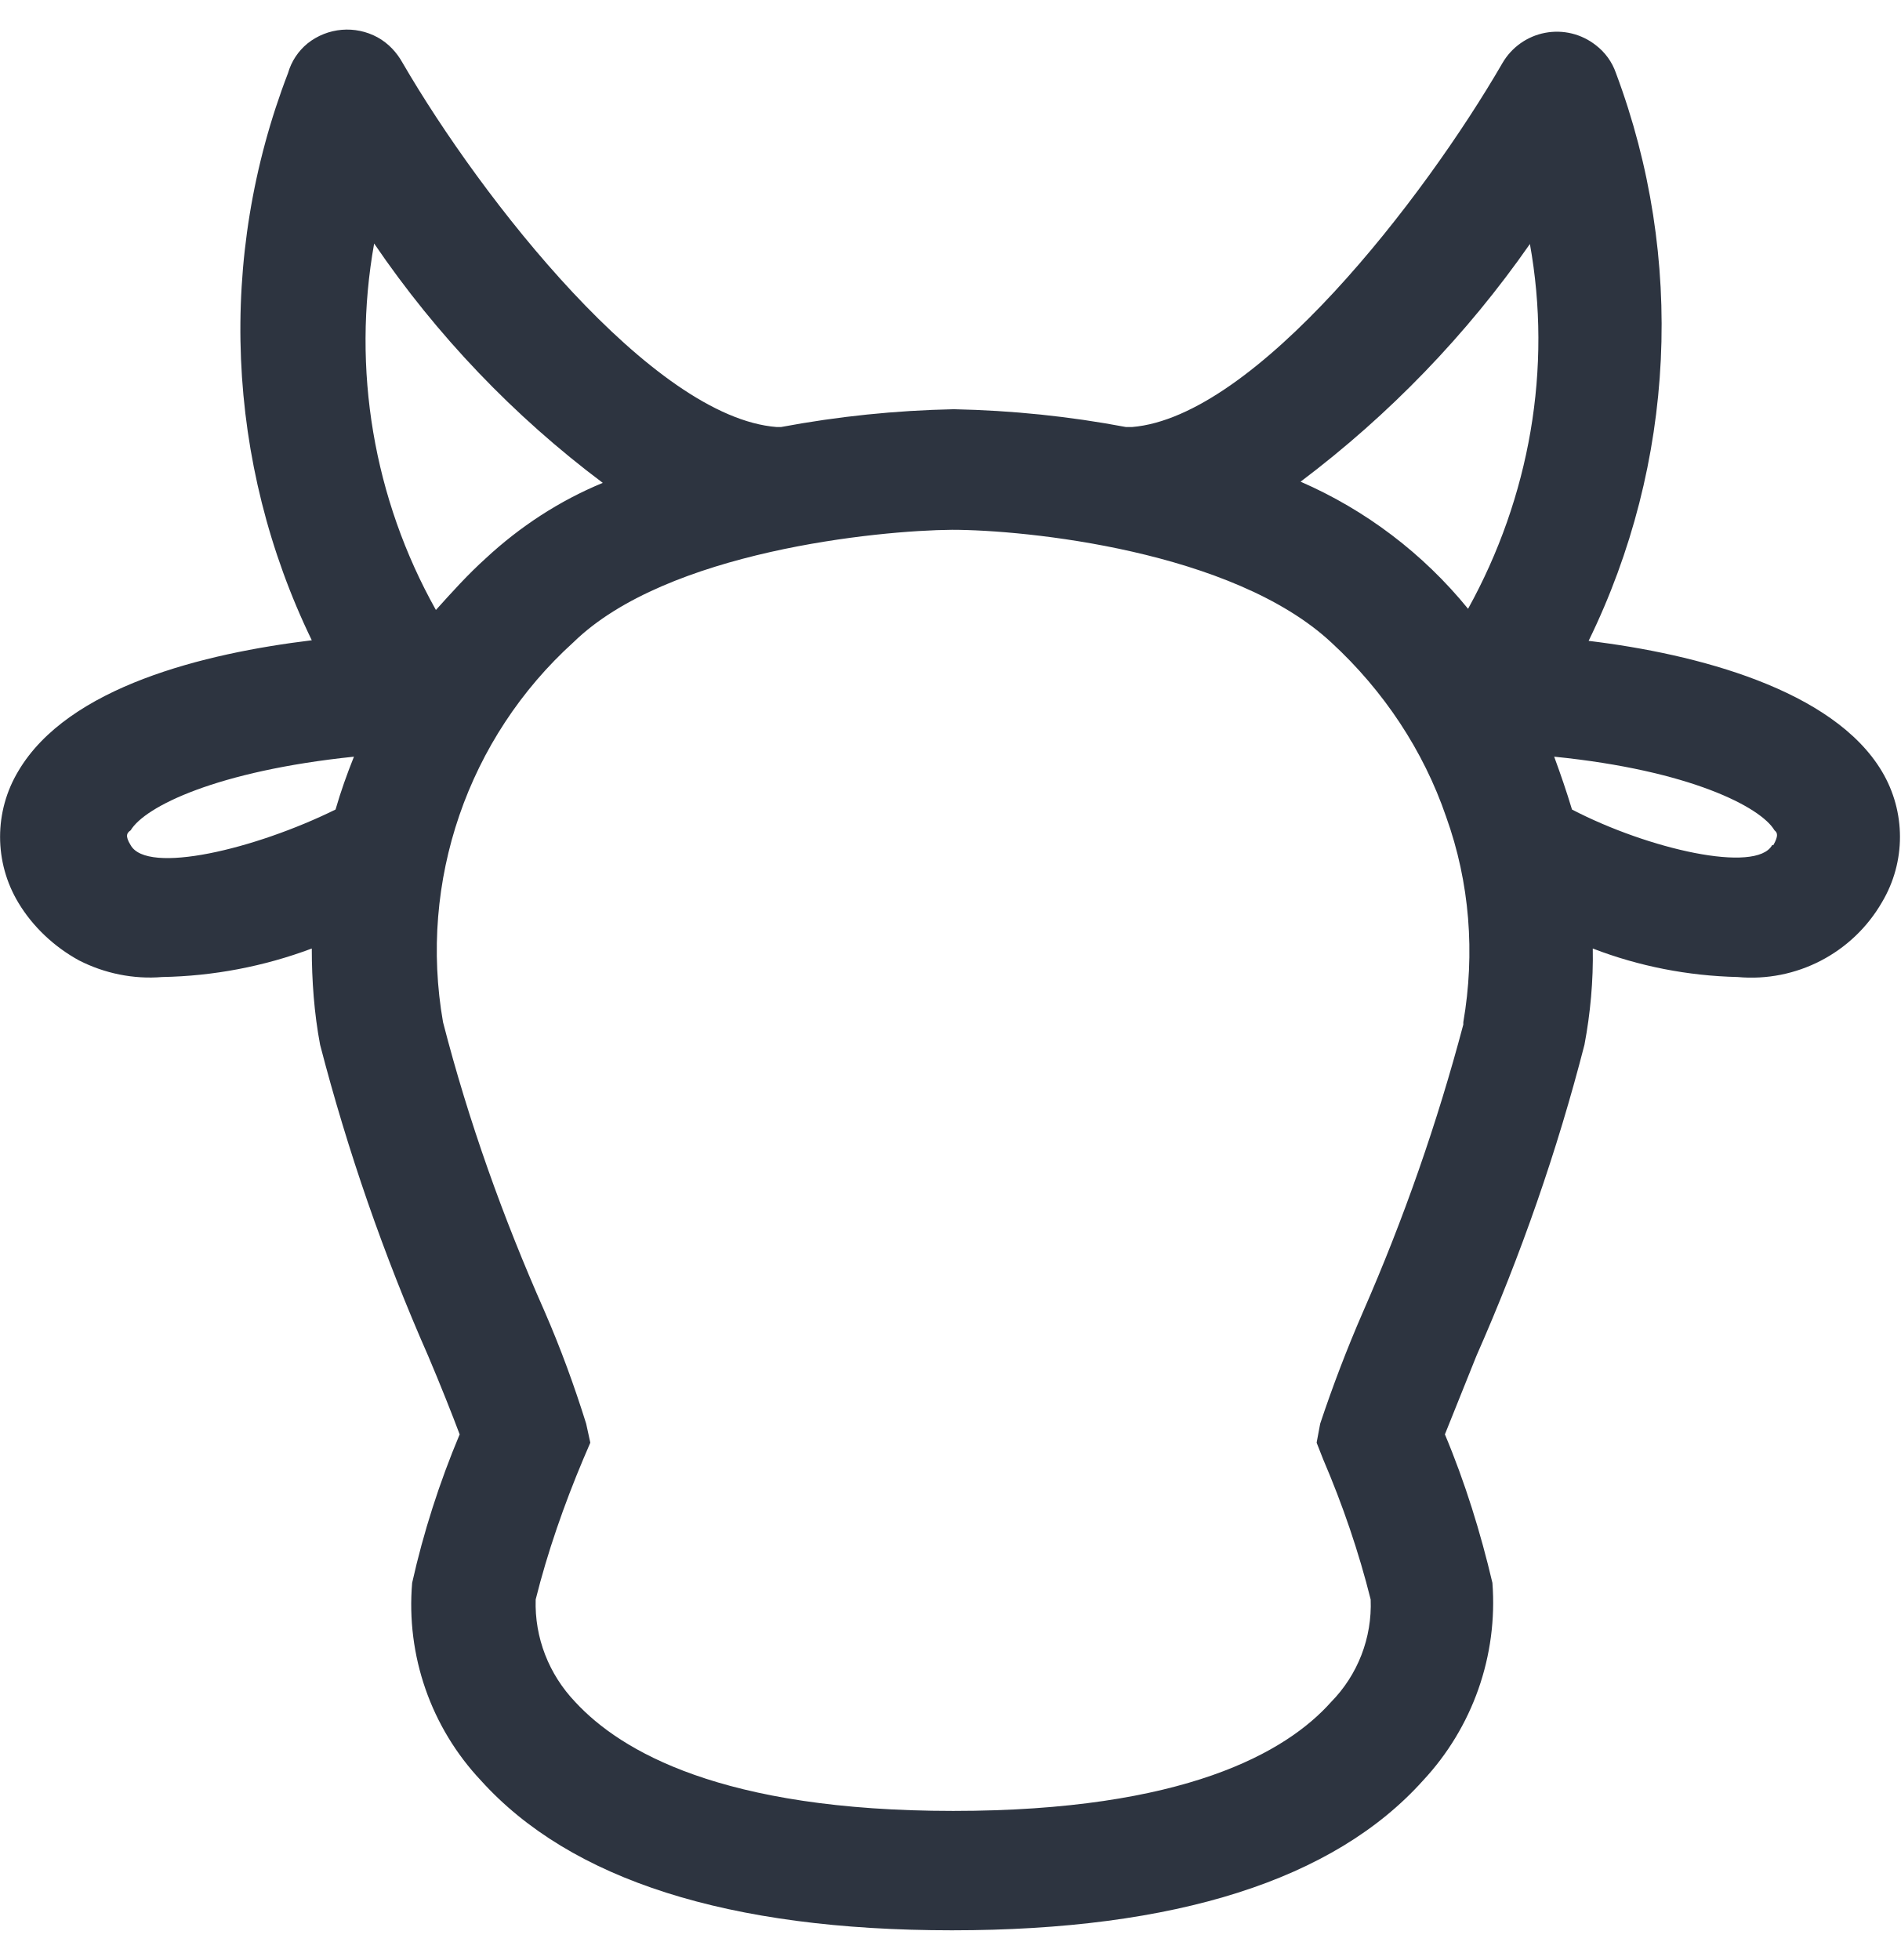
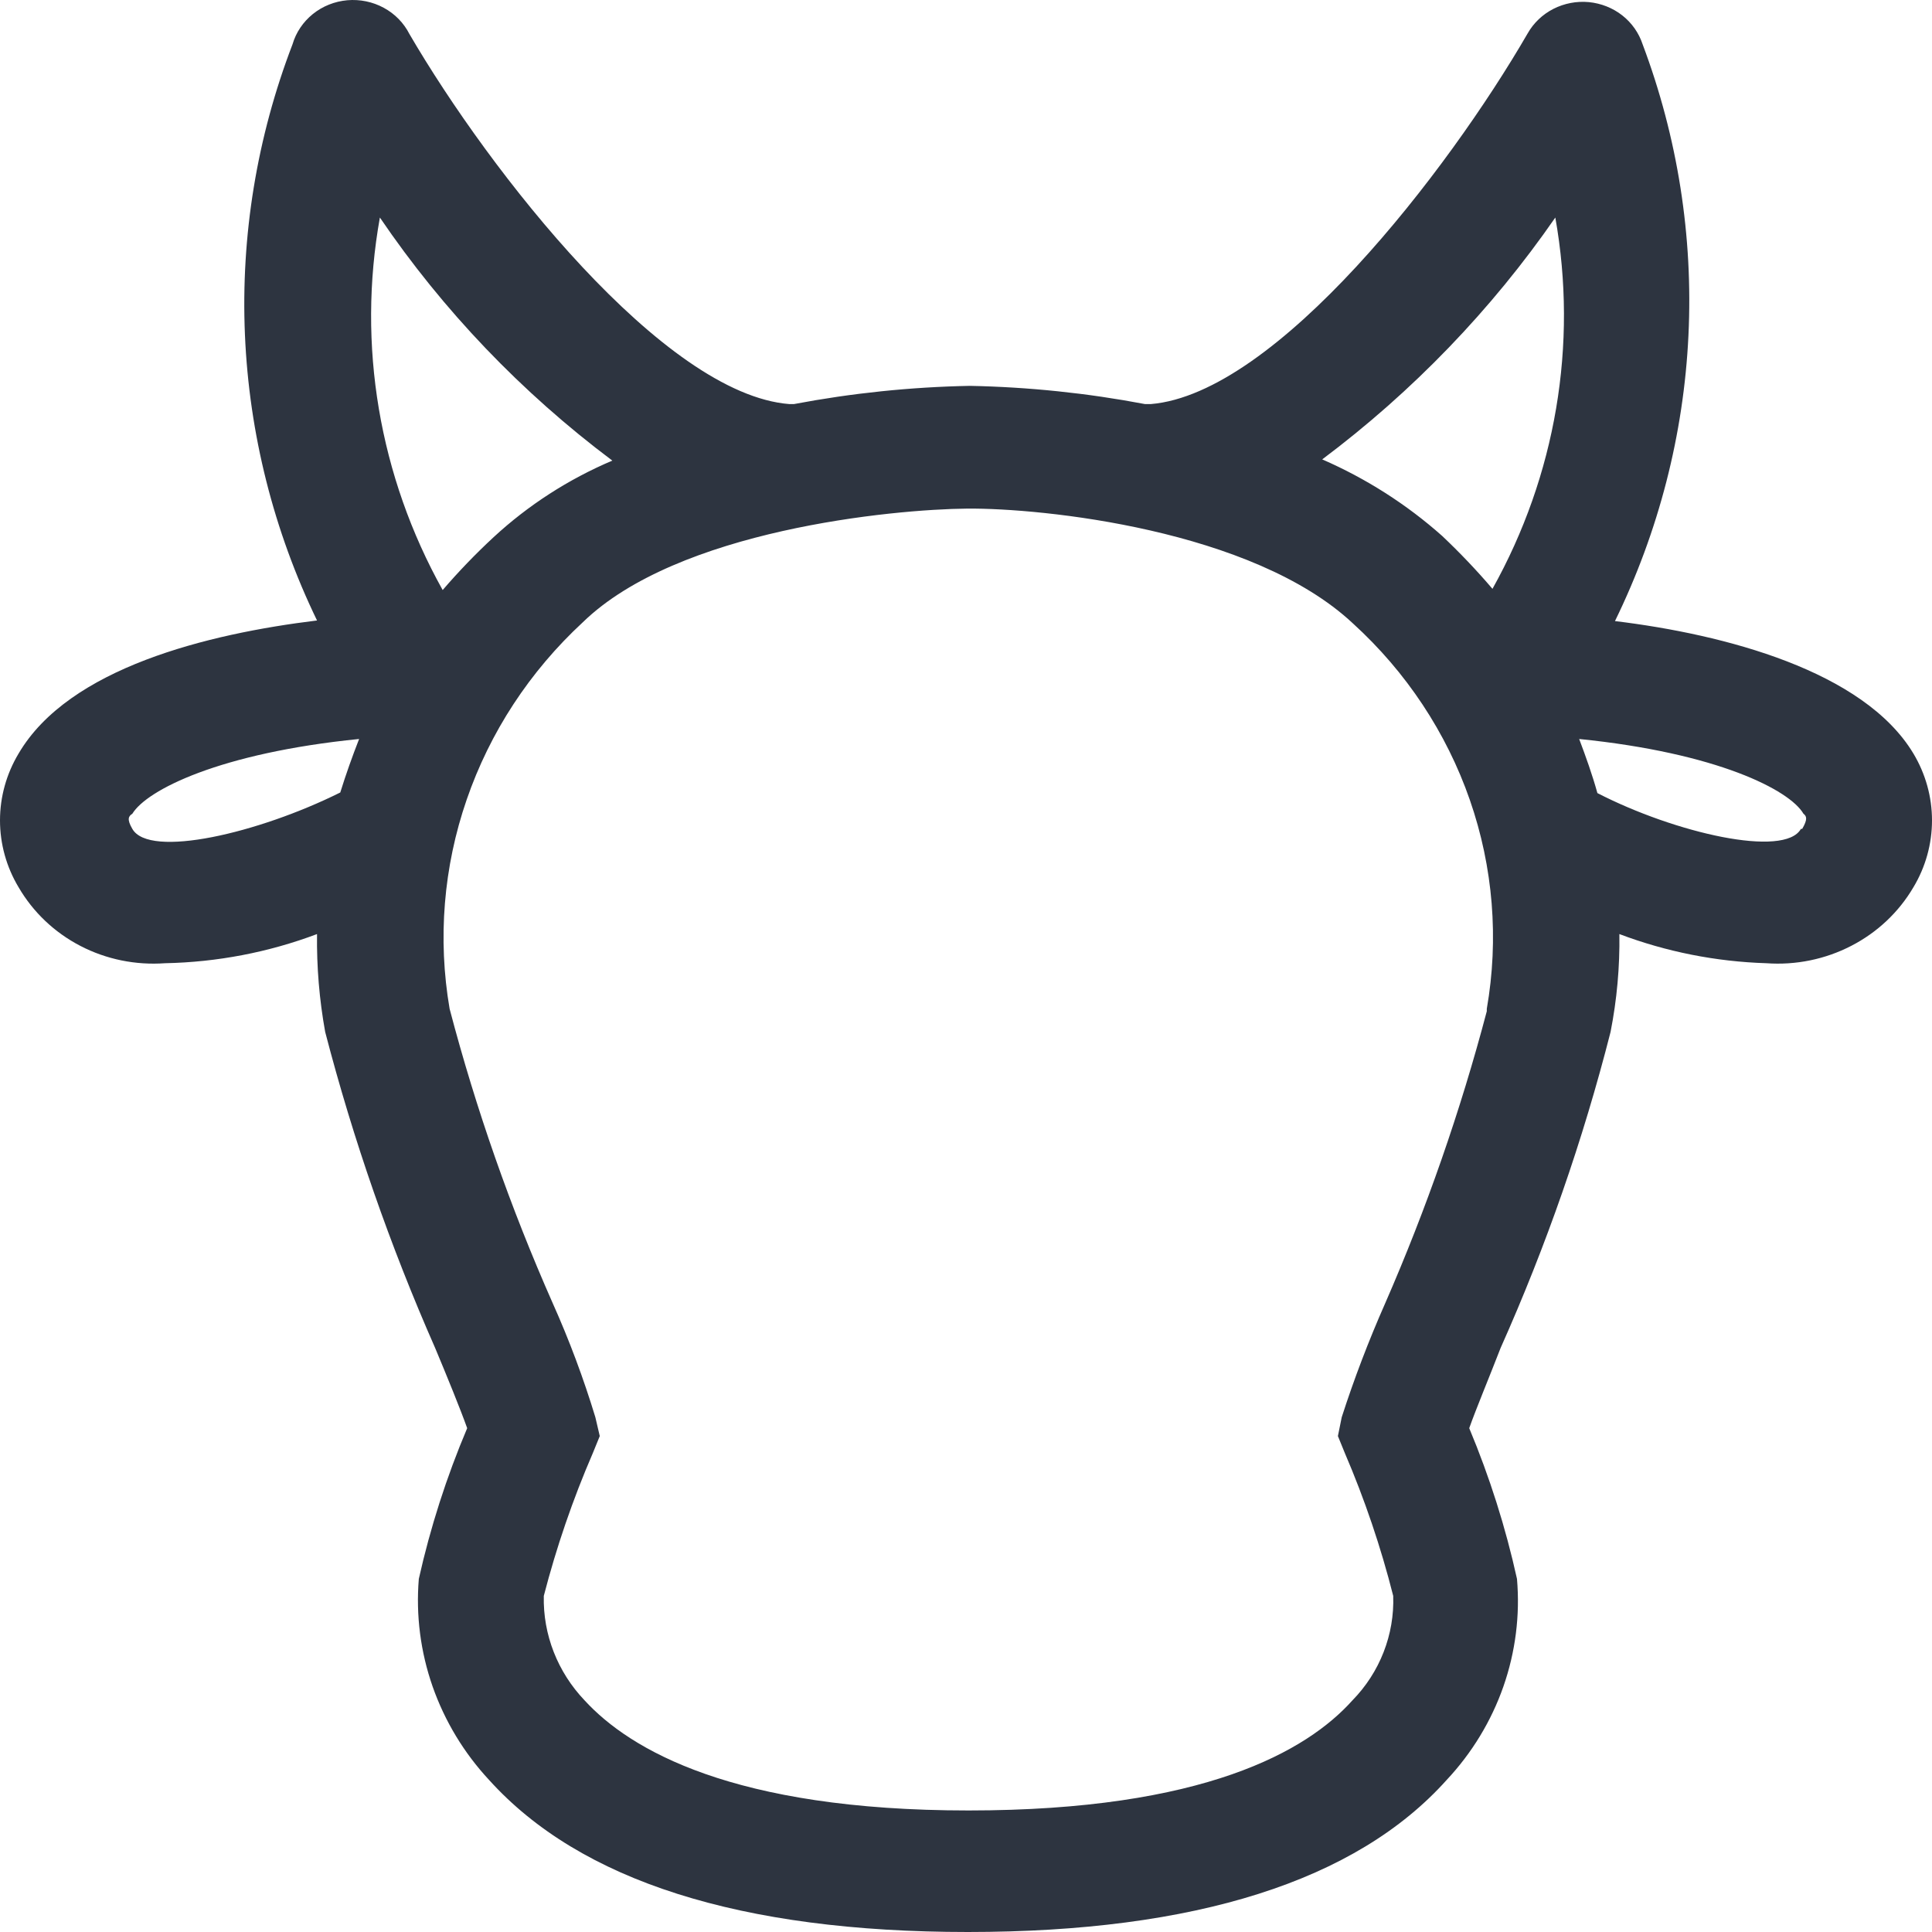
- <svg xmlns="http://www.w3.org/2000/svg" width="32" height="33" fill="none">
-   <path d="M26.75 10.79a12.1 12.1 0 0 0 .46-9.56 1 1 0 0 0-.34-.47 1.06 1.06 0 0 0-1.57.3c-1.32 2.28-4.16 5.96-6.24 6.13h-.1c-.95-.18-1.92-.28-2.9-.3-.98.02-1.95.12-2.91.3h-.07c-2.09-.16-4.97-3.84-6.3-6.13-.1-.18-.24-.33-.42-.43a1.07 1.07 0 0 0-1.18.1 1 1 0 0 0-.33.5 12 12 0 0 0 .4 9.55c-1.81.22-4.1.78-4.94 2.2a2.15 2.15 0 0 0 0 2.22c.24.4.6.74 1.02.97.43.22.92.32 1.4.28a7.57 7.57 0 0 0 2.52-.48c0 .54.04 1.09.14 1.62a34.44 34.44 0 0 0 1.82 5.24c.2.47.41 1 .53 1.32-.34.81-.61 1.65-.8 2.5a4.32 4.32 0 0 0 1.16 3.33c1.51 1.67 4.16 2.52 7.93 2.52 3.77 0 6.43-.85 7.93-2.52a4.39 4.39 0 0 0 1.17-3.33c-.2-.85-.46-1.69-.8-2.5l.53-1.32c.75-1.7 1.36-3.45 1.82-5.24.1-.53.15-1.08.14-1.62.78.3 1.6.46 2.44.48a2.54 2.54 0 0 0 2.43-1.26 2.15 2.15 0 0 0 0-2.2c-.82-1.38-3.12-1.98-4.94-2.2Zm-.99-6.69c.38 2.1 0 4.27-1.04 6.15a7.49 7.49 0 0 0-2.82-2.14c1.5-1.13 2.8-2.48 3.86-4ZM6.3 4.1a16.96 16.96 0 0 0 3.85 4.03c-.73.3-1.4.74-1.97 1.27-.3.27-.57.57-.84.87A9.28 9.28 0 0 1 6.3 4.1ZM2.2 14.23c-.1-.16-.06-.21 0-.25.24-.4 1.45-1 3.76-1.24-.12.3-.22.58-.31.89-1.36.67-3.17 1.1-3.45.6Zm22.44 3.02a33.3 33.3 0 0 1-1.69 4.84c-.27.62-.51 1.25-.72 1.88l-.06.32.11.28c.33.77.6 1.56.8 2.36a2.33 2.33 0 0 1-.67 1.73c-.75.84-2.46 1.83-6.36 1.83-3.9 0-5.6-1.01-6.36-1.83-.45-.47-.69-1.09-.67-1.73.2-.8.48-1.6.8-2.36l.12-.28-.07-.32c-.2-.64-.43-1.27-.7-1.89-.7-1.58-1.28-3.2-1.71-4.87a7 7 0 0 1 2.2-6.4c1.57-1.53 5.13-1.88 6.37-1.89 1.24 0 4.73.35 6.39 1.9.88.81 1.55 1.82 1.93 2.93.4 1.11.49 2.3.29 3.46v.04Zm5.2-3.02c-.27.48-2.08.07-3.37-.6-.09-.3-.19-.59-.3-.89 2.29.23 3.48.85 3.71 1.24.05.04.07.09-.02.25h-.02Z" fill="#2D3440" />
+ <svg xmlns="http://www.w3.org/2000/svg" width="32" height="32" viewBox="0 0 32 32" fill="none">
+   <path d="M26.749 10.287C27.474 8.803 27.888 7.194 27.966 5.555C28.045 3.915 27.787 2.276 27.207 0.734C27.145 0.546 27.028 0.379 26.87 0.255C26.712 0.131 26.519 0.055 26.317 0.035C26.114 0.016 25.91 0.055 25.729 0.147C25.549 0.239 25.401 0.38 25.303 0.553C23.981 2.838 21.14 6.522 19.059 6.693H18.966C18.009 6.511 17.037 6.41 16.062 6.391C15.084 6.41 14.109 6.511 13.149 6.693H13.076C10.995 6.532 8.113 2.848 6.781 0.563C6.688 0.38 6.54 0.228 6.356 0.129C6.172 0.029 5.962 -0.014 5.752 0.004C5.542 0.023 5.343 0.102 5.181 0.233C5.02 0.363 4.902 0.538 4.845 0.734C4.255 2.271 3.987 3.906 4.057 5.545C4.127 7.183 4.532 8.792 5.251 10.277C3.44 10.498 1.141 11.062 0.308 12.481C0.106 12.818 0 13.2 0 13.588C0 13.977 0.106 14.36 0.308 14.696C0.547 15.107 0.901 15.444 1.331 15.667C1.76 15.89 2.247 15.989 2.733 15.954C3.595 15.937 4.447 15.774 5.251 15.471C5.244 16.014 5.289 16.557 5.386 17.092C5.851 18.88 6.46 20.63 7.207 22.326C7.405 22.799 7.623 23.333 7.738 23.655C7.396 24.463 7.128 25.298 6.937 26.151C6.887 26.754 6.965 27.36 7.165 27.933C7.366 28.506 7.684 29.034 8.102 29.483C9.611 31.154 12.264 32 16.031 32C19.798 32 22.462 31.154 23.96 29.483C24.38 29.035 24.7 28.508 24.901 27.934C25.101 27.361 25.178 26.754 25.126 26.151C24.938 25.299 24.673 24.463 24.335 23.655C24.449 23.333 24.668 22.809 24.855 22.326C25.611 20.633 26.22 18.882 26.676 17.092C26.781 16.558 26.83 16.015 26.822 15.471C27.599 15.765 28.423 15.928 29.257 15.954C29.744 15.989 30.232 15.889 30.663 15.666C31.094 15.444 31.451 15.107 31.692 14.696C31.894 14.36 32 13.977 32 13.588C32 13.2 31.894 12.818 31.692 12.481C30.87 11.112 28.57 10.508 26.749 10.287ZM25.761 3.603C26.136 5.708 25.769 7.874 24.72 9.753C24.459 9.447 24.181 9.155 23.887 8.877C23.299 8.354 22.628 7.926 21.9 7.609C23.401 6.483 24.704 5.13 25.761 3.603ZM6.292 3.603C7.337 5.141 8.638 6.501 10.142 7.629C9.415 7.938 8.749 8.367 8.175 8.898C7.877 9.174 7.596 9.466 7.332 9.773C6.28 7.888 5.913 5.714 6.292 3.603ZM2.192 13.729C2.098 13.568 2.129 13.518 2.192 13.478C2.431 13.085 3.638 12.471 5.948 12.24C5.834 12.532 5.73 12.823 5.636 13.126C4.283 13.8 2.473 14.223 2.192 13.729ZM24.626 16.749C24.19 18.402 23.627 20.02 22.941 21.591C22.669 22.207 22.429 22.835 22.223 23.474L22.16 23.786L22.275 24.068C22.604 24.835 22.872 25.626 23.076 26.433C23.087 26.751 23.033 27.067 22.917 27.364C22.801 27.662 22.625 27.934 22.399 28.165C21.65 29 19.944 29.987 16.042 29.987C12.139 29.987 10.433 28.98 9.684 28.165C9.235 27.694 8.992 27.073 9.007 26.433C9.216 25.626 9.487 24.835 9.819 24.068L9.934 23.786L9.861 23.474C9.665 22.829 9.429 22.197 9.153 21.581C8.455 20.002 7.884 18.373 7.447 16.709C7.248 15.549 7.345 14.359 7.73 13.244C8.114 12.128 8.774 11.12 9.653 10.307C11.224 8.777 14.783 8.435 16.021 8.424C17.259 8.414 20.745 8.767 22.41 10.327C23.294 11.132 23.958 12.136 24.345 13.249C24.732 14.363 24.828 15.551 24.626 16.709V16.749ZM29.829 13.729C29.558 14.213 27.748 13.8 26.458 13.136C26.374 12.834 26.27 12.542 26.156 12.24C28.445 12.471 29.642 13.085 29.871 13.478C29.923 13.518 29.944 13.568 29.85 13.729H29.829Z" fill="#2D3440" />
</svg>
